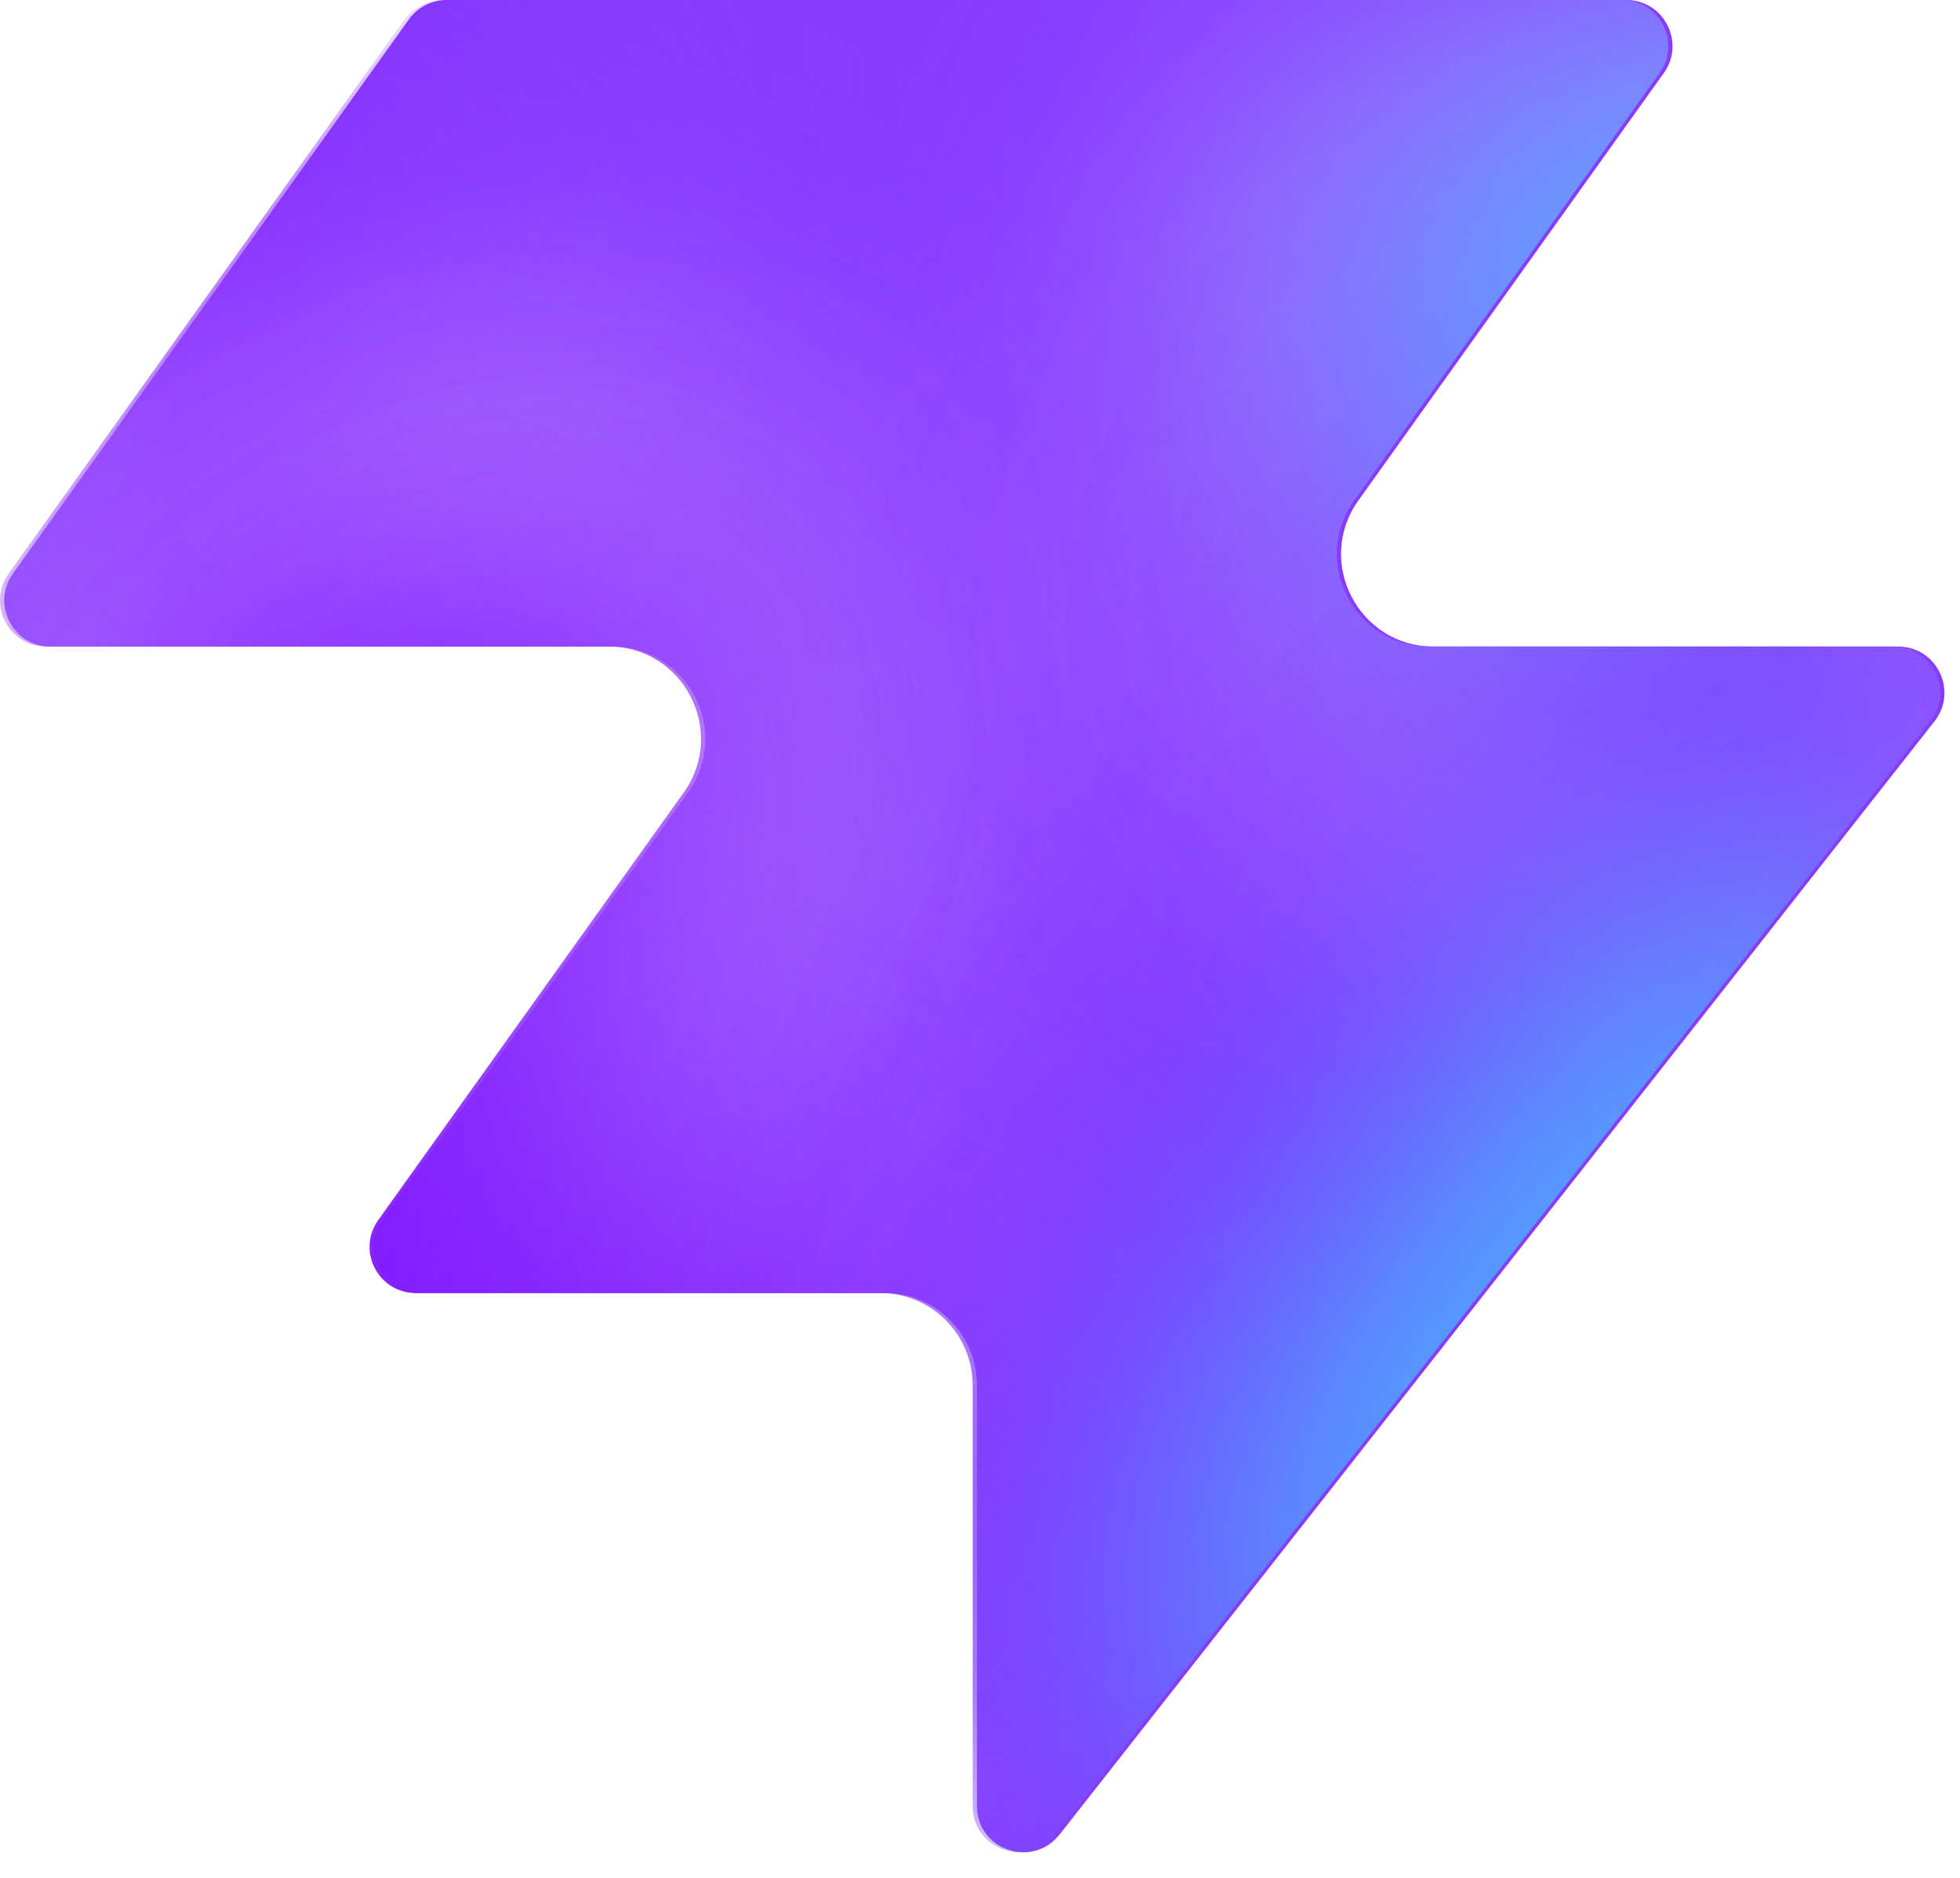
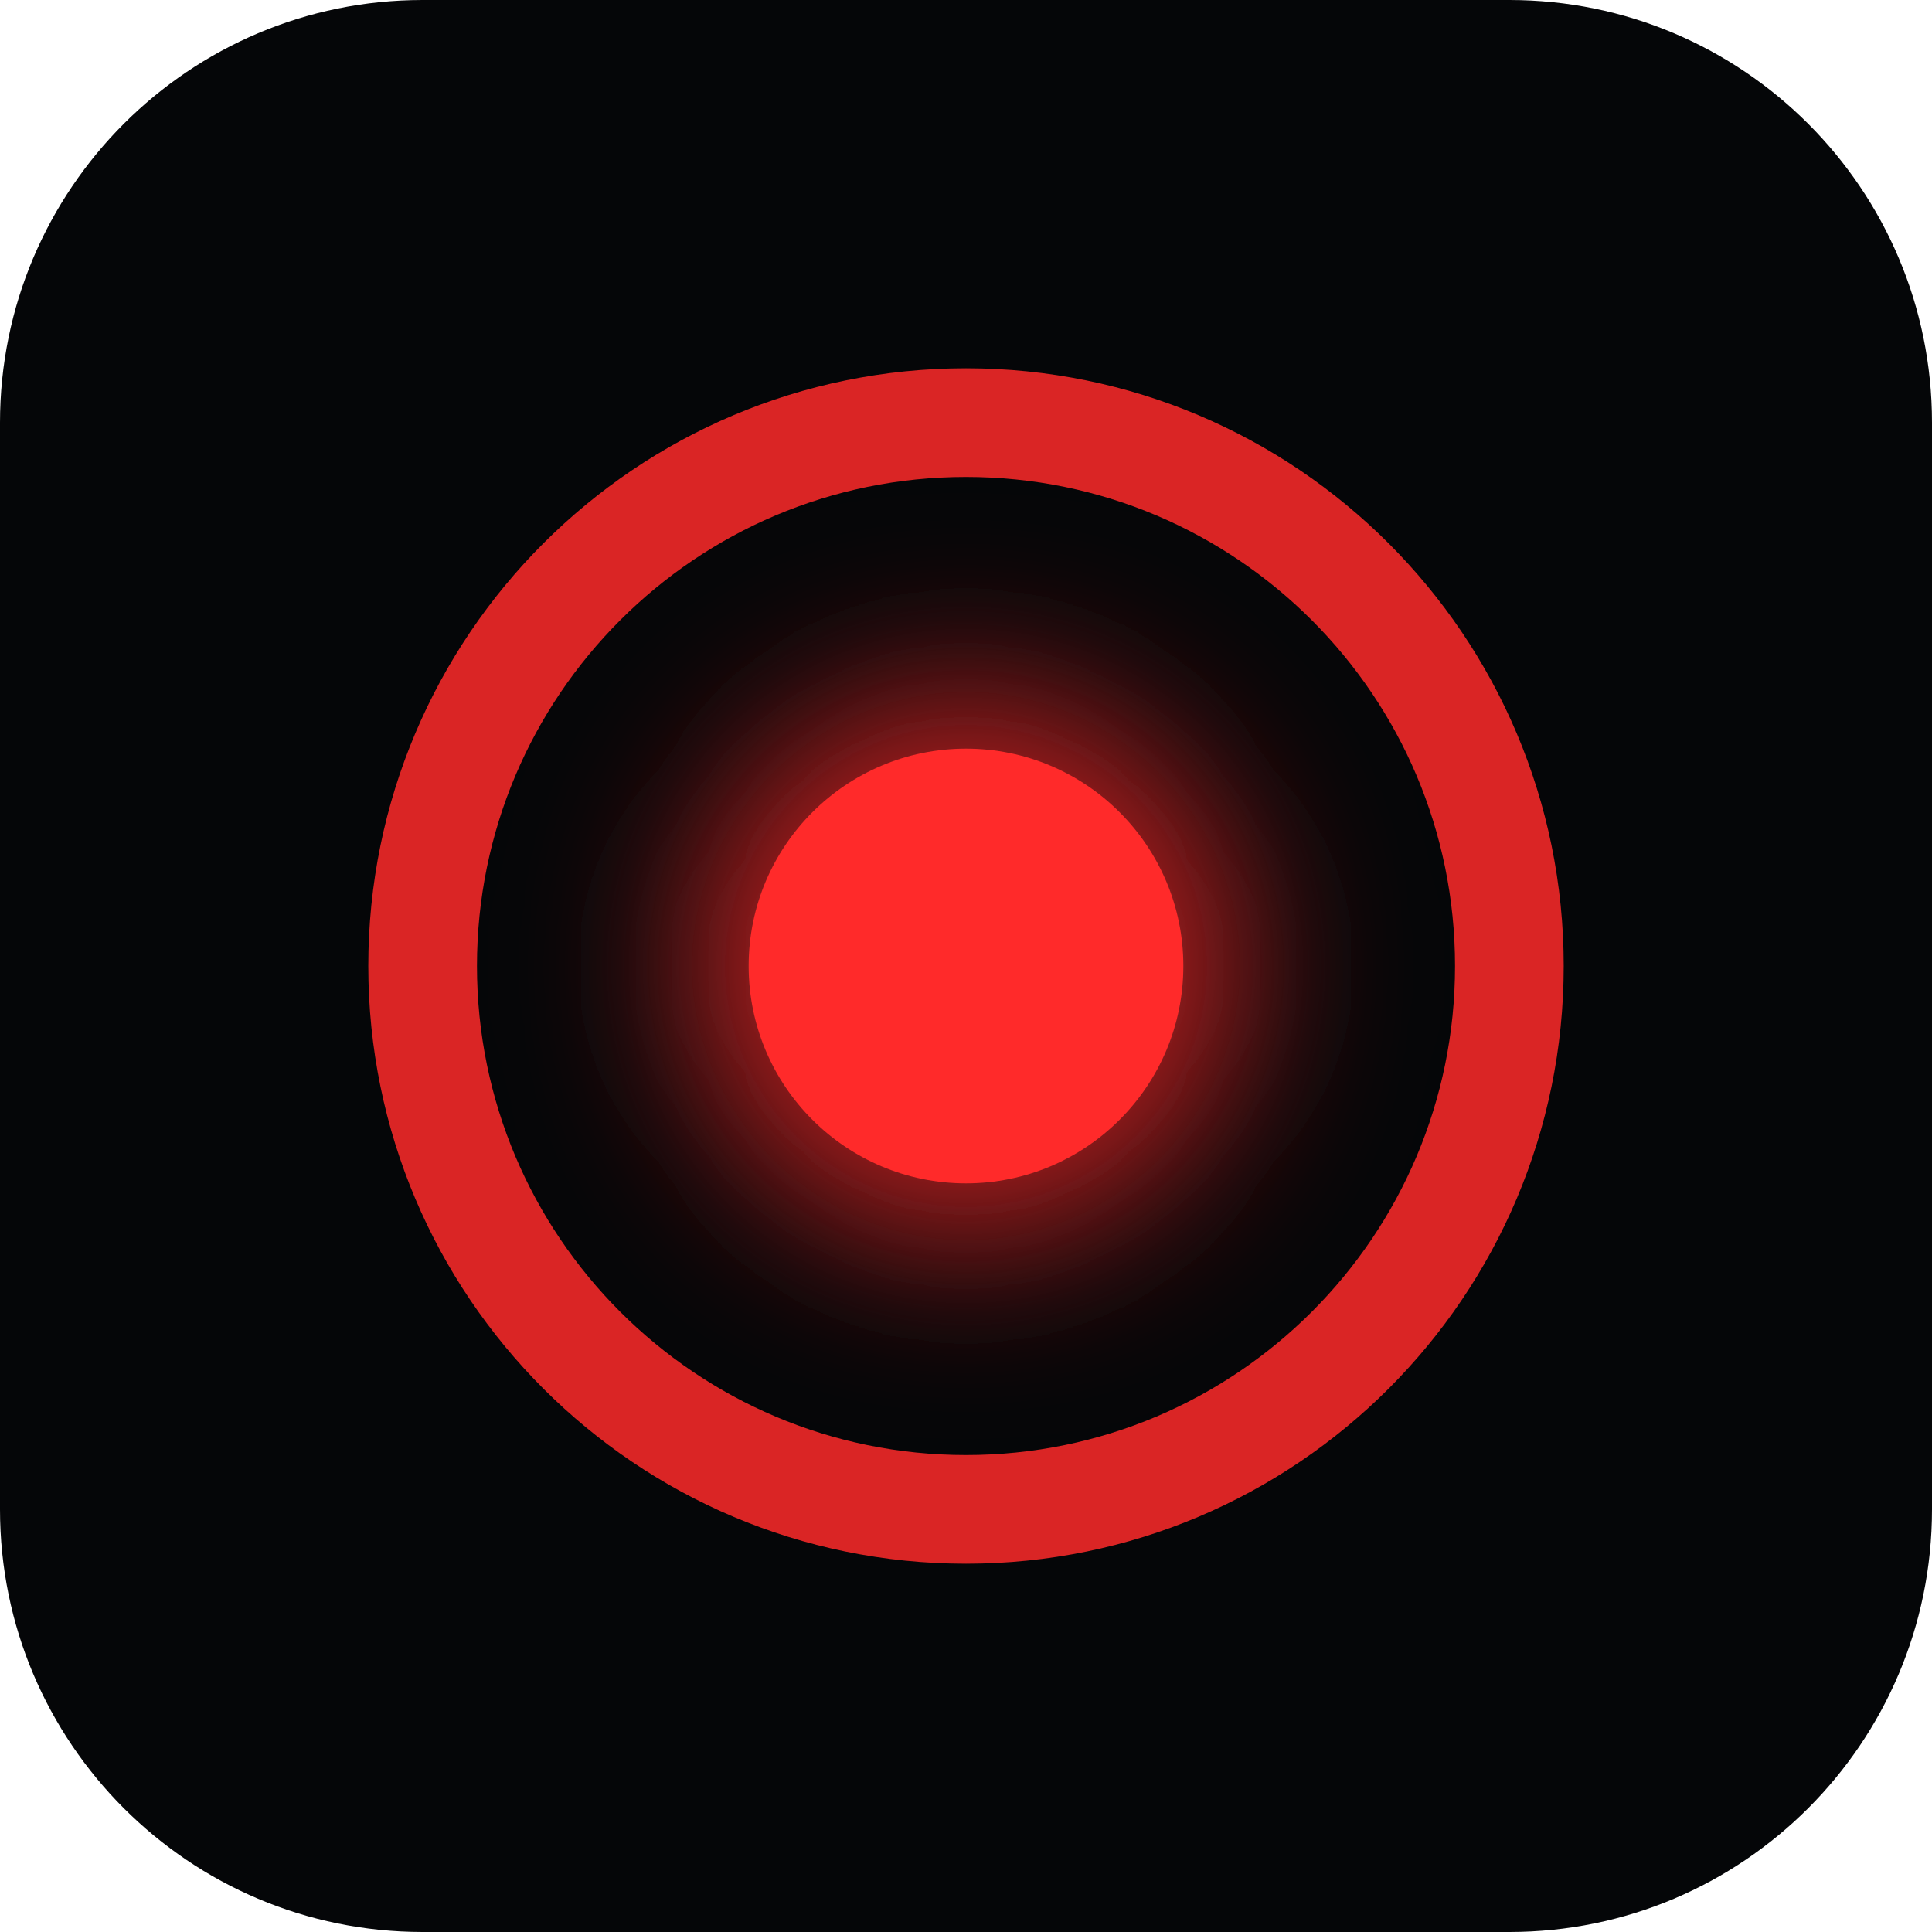
- <svg xmlns="http://www.w3.org/2000/svg" width="48" height="46" fill="none" viewBox="0 0 48 46">
-   <path fill="#863bff" d="M25.946 44.938c-.664.845-2.021.375-2.021-.698V33.937a2.26 2.26 0 0 0-2.262-2.262H10.287c-.92 0-1.456-1.04-.92-1.788l7.48-10.471c1.07-1.497 0-3.578-1.842-3.578H1.237c-.92 0-1.456-1.04-.92-1.788L10.013.474c.214-.297.556-.474.92-.474h28.894c.92 0 1.456 1.04.92 1.788l-7.48 10.471c-1.07 1.498 0 3.579 1.842 3.579h11.377c.943 0 1.473 1.088.89 1.83L25.947 44.94z" style="fill:#863bff;fill:color(display-p3 .525 .23 1);fill-opacity:1" />
-   <mask id="a" width="48" height="46" x="0" y="0" maskUnits="userSpaceOnUse" style="mask-type:alpha">
-     <path fill="#000" d="M25.842 44.938c-.664.844-2.021.375-2.021-.698V33.937a2.26 2.26 0 0 0-2.262-2.262H10.183c-.92 0-1.456-1.04-.92-1.788l7.48-10.471c1.07-1.498 0-3.579-1.842-3.579H1.133c-.92 0-1.456-1.04-.92-1.787L9.91.473c.214-.297.556-.474.92-.474h28.894c.92 0 1.456 1.04.92 1.788l-7.48 10.471c-1.07 1.498 0 3.578 1.842 3.578h11.377c.943 0 1.473 1.088.89 1.832L25.843 44.94z" style="fill:#000;fill-opacity:1" />
-   </mask>
-   <g mask="url(#a)">
-     <g filter="url(#b)">
-       <ellipse cx="5.508" cy="14.704" fill="#ede6ff" rx="5.508" ry="14.704" style="fill:#ede6ff;fill:color(display-p3 .927 .903 1);fill-opacity:1" transform="matrix(.00324 1 1 -.00324 -4.47 31.516)" />
-     </g>
-     <g filter="url(#c)">
-       <ellipse cx="10.399" cy="29.851" fill="#ede6ff" rx="10.399" ry="29.851" style="fill:#ede6ff;fill:color(display-p3 .927 .903 1);fill-opacity:1" transform="matrix(.00324 1 1 -.00324 -39.328 7.883)" />
-     </g>
-     <g filter="url(#d)">
-       <ellipse cx="5.508" cy="30.487" fill="#7e14ff" rx="5.508" ry="30.487" style="fill:#7e14ff;fill:color(display-p3 .492 .077 1);fill-opacity:1" transform="rotate(89.814 -25.913 -14.639)scale(1 -1)" />
-     </g>
-     <g filter="url(#e)">
-       <ellipse cx="5.508" cy="30.599" fill="#7e14ff" rx="5.508" ry="30.599" style="fill:#7e14ff;fill:color(display-p3 .492 .077 1);fill-opacity:1" transform="rotate(89.814 -32.644 -3.334)scale(1 -1)" />
-     </g>
-     <g filter="url(#f)">
-       <ellipse cx="5.508" cy="30.599" fill="#7e14ff" rx="5.508" ry="30.599" style="fill:#7e14ff;fill:color(display-p3 .492 .077 1);fill-opacity:1" transform="matrix(.00324 1 1 -.00324 -34.34 30.47)" />
-     </g>
-     <g filter="url(#g)">
-       <ellipse cx="14.072" cy="22.078" fill="#ede6ff" rx="14.072" ry="22.078" style="fill:#ede6ff;fill:color(display-p3 .927 .903 1);fill-opacity:1" transform="rotate(93.35 24.506 48.493)scale(-1 1)" />
-     </g>
-     <g filter="url(#h)">
-       <ellipse cx="3.47" cy="21.501" fill="#7e14ff" rx="3.47" ry="21.501" style="fill:#7e14ff;fill:color(display-p3 .492 .077 1);fill-opacity:1" transform="rotate(89.009 28.708 47.59)scale(-1 1)" />
-     </g>
-     <g filter="url(#i)">
-       <ellipse cx="3.47" cy="21.501" fill="#7e14ff" rx="3.47" ry="21.501" style="fill:#7e14ff;fill:color(display-p3 .492 .077 1);fill-opacity:1" transform="rotate(89.009 28.708 47.59)scale(-1 1)" />
-     </g>
-     <g filter="url(#j)">
-       <ellipse cx=".387" cy="8.972" fill="#7e14ff" rx="4.407" ry="29.108" style="fill:#7e14ff;fill:color(display-p3 .492 .077 1);fill-opacity:1" transform="rotate(39.51 .387 8.972)" />
-     </g>
-     <g filter="url(#k)">
-       <ellipse cx="47.523" cy="-6.092" fill="#7e14ff" rx="4.407" ry="29.108" style="fill:#7e14ff;fill:color(display-p3 .492 .077 1);fill-opacity:1" transform="rotate(37.892 47.523 -6.092)" />
-     </g>
-     <g filter="url(#l)">
-       <ellipse cx="41.412" cy="6.333" fill="#47bfff" rx="5.971" ry="9.665" style="fill:#47bfff;fill:color(display-p3 .28 .748 1);fill-opacity:1" transform="rotate(37.892 41.412 6.333)" />
-     </g>
-     <g filter="url(#m)">
-       <ellipse cx="-1.879" cy="38.332" fill="#7e14ff" rx="4.407" ry="29.108" style="fill:#7e14ff;fill:color(display-p3 .492 .077 1);fill-opacity:1" transform="rotate(37.892 -1.88 38.332)" />
-     </g>
-     <g filter="url(#n)">
-       <ellipse cx="-1.879" cy="38.332" fill="#7e14ff" rx="4.407" ry="29.108" style="fill:#7e14ff;fill:color(display-p3 .492 .077 1);fill-opacity:1" transform="rotate(37.892 -1.88 38.332)" />
-     </g>
-     <g filter="url(#o)">
-       <ellipse cx="35.651" cy="29.907" fill="#7e14ff" rx="4.407" ry="29.108" style="fill:#7e14ff;fill:color(display-p3 .492 .077 1);fill-opacity:1" transform="rotate(37.892 35.651 29.907)" />
-     </g>
-     <g filter="url(#p)">
-       <ellipse cx="38.418" cy="32.4" fill="#47bfff" rx="5.971" ry="15.297" style="fill:#47bfff;fill:color(display-p3 .28 .748 1);fill-opacity:1" transform="rotate(37.892 38.418 32.4)" />
-     </g>
-   </g>
+ <svg xmlns="http://www.w3.org/2000/svg" viewBox="0 0 32 32">
  <defs>
-     <filter id="b" width="60.045" height="41.654" x="-19.77" y="16.149" color-interpolation-filters="sRGB" filterUnits="userSpaceOnUse">
-       <feFlood flood-opacity="0" result="BackgroundImageFix" />
-       <feBlend in="SourceGraphic" in2="BackgroundImageFix" result="shape" />
-       <feGaussianBlur result="effect1_foregroundBlur_2002_17158" stdDeviation="7.659" />
-     </filter>
-     <filter id="c" width="90.34" height="51.437" x="-54.613" y="-7.533" color-interpolation-filters="sRGB" filterUnits="userSpaceOnUse">
-       <feFlood flood-opacity="0" result="BackgroundImageFix" />
-       <feBlend in="SourceGraphic" in2="BackgroundImageFix" result="shape" />
-       <feGaussianBlur result="effect1_foregroundBlur_2002_17158" stdDeviation="7.659" />
-     </filter>
-     <filter id="d" width="79.355" height="29.4" x="-49.64" y="2.03" color-interpolation-filters="sRGB" filterUnits="userSpaceOnUse">
-       <feFlood flood-opacity="0" result="BackgroundImageFix" />
-       <feBlend in="SourceGraphic" in2="BackgroundImageFix" result="shape" />
-       <feGaussianBlur result="effect1_foregroundBlur_2002_17158" stdDeviation="4.596" />
-     </filter>
-     <filter id="e" width="79.579" height="29.4" x="-45.045" y="20.029" color-interpolation-filters="sRGB" filterUnits="userSpaceOnUse">
-       <feFlood flood-opacity="0" result="BackgroundImageFix" />
-       <feBlend in="SourceGraphic" in2="BackgroundImageFix" result="shape" />
-       <feGaussianBlur result="effect1_foregroundBlur_2002_17158" stdDeviation="4.596" />
-     </filter>
-     <filter id="f" width="79.579" height="29.4" x="-43.513" y="21.178" color-interpolation-filters="sRGB" filterUnits="userSpaceOnUse">
-       <feFlood flood-opacity="0" result="BackgroundImageFix" />
-       <feBlend in="SourceGraphic" in2="BackgroundImageFix" result="shape" />
-       <feGaussianBlur result="effect1_foregroundBlur_2002_17158" stdDeviation="4.596" />
-     </filter>
-     <filter id="g" width="74.749" height="58.852" x="15.756" y="-17.901" color-interpolation-filters="sRGB" filterUnits="userSpaceOnUse">
-       <feFlood flood-opacity="0" result="BackgroundImageFix" />
-       <feBlend in="SourceGraphic" in2="BackgroundImageFix" result="shape" />
-       <feGaussianBlur result="effect1_foregroundBlur_2002_17158" stdDeviation="7.659" />
-     </filter>
-     <filter id="h" width="61.377" height="25.362" x="23.548" y="2.284" color-interpolation-filters="sRGB" filterUnits="userSpaceOnUse">
-       <feFlood flood-opacity="0" result="BackgroundImageFix" />
-       <feBlend in="SourceGraphic" in2="BackgroundImageFix" result="shape" />
-       <feGaussianBlur result="effect1_foregroundBlur_2002_17158" stdDeviation="4.596" />
-     </filter>
-     <filter id="i" width="61.377" height="25.362" x="23.548" y="2.284" color-interpolation-filters="sRGB" filterUnits="userSpaceOnUse">
-       <feFlood flood-opacity="0" result="BackgroundImageFix" />
-       <feBlend in="SourceGraphic" in2="BackgroundImageFix" result="shape" />
-       <feGaussianBlur result="effect1_foregroundBlur_2002_17158" stdDeviation="4.596" />
-     </filter>
-     <filter id="j" width="56.045" height="63.649" x="-27.636" y="-22.853" color-interpolation-filters="sRGB" filterUnits="userSpaceOnUse">
-       <feFlood flood-opacity="0" result="BackgroundImageFix" />
-       <feBlend in="SourceGraphic" in2="BackgroundImageFix" result="shape" />
-       <feGaussianBlur result="effect1_foregroundBlur_2002_17158" stdDeviation="4.596" />
-     </filter>
-     <filter id="k" width="54.814" height="64.646" x="20.116" y="-38.415" color-interpolation-filters="sRGB" filterUnits="userSpaceOnUse">
-       <feFlood flood-opacity="0" result="BackgroundImageFix" />
-       <feBlend in="SourceGraphic" in2="BackgroundImageFix" result="shape" />
-       <feGaussianBlur result="effect1_foregroundBlur_2002_17158" stdDeviation="4.596" />
-     </filter>
-     <filter id="l" width="33.541" height="35.313" x="24.641" y="-11.323" color-interpolation-filters="sRGB" filterUnits="userSpaceOnUse">
-       <feFlood flood-opacity="0" result="BackgroundImageFix" />
-       <feBlend in="SourceGraphic" in2="BackgroundImageFix" result="shape" />
-       <feGaussianBlur result="effect1_foregroundBlur_2002_17158" stdDeviation="4.596" />
-     </filter>
-     <filter id="m" width="54.814" height="64.646" x="-29.286" y="6.009" color-interpolation-filters="sRGB" filterUnits="userSpaceOnUse">
-       <feFlood flood-opacity="0" result="BackgroundImageFix" />
-       <feBlend in="SourceGraphic" in2="BackgroundImageFix" result="shape" />
-       <feGaussianBlur result="effect1_foregroundBlur_2002_17158" stdDeviation="4.596" />
-     </filter>
-     <filter id="n" width="54.814" height="64.646" x="-29.286" y="6.009" color-interpolation-filters="sRGB" filterUnits="userSpaceOnUse">
-       <feFlood flood-opacity="0" result="BackgroundImageFix" />
-       <feBlend in="SourceGraphic" in2="BackgroundImageFix" result="shape" />
-       <feGaussianBlur result="effect1_foregroundBlur_2002_17158" stdDeviation="4.596" />
-     </filter>
-     <filter id="o" width="54.814" height="64.646" x="8.244" y="-2.416" color-interpolation-filters="sRGB" filterUnits="userSpaceOnUse">
-       <feFlood flood-opacity="0" result="BackgroundImageFix" />
-       <feBlend in="SourceGraphic" in2="BackgroundImageFix" result="shape" />
-       <feGaussianBlur result="effect1_foregroundBlur_2002_17158" stdDeviation="4.596" />
-     </filter>
-     <filter id="p" width="39.409" height="43.623" x="18.713" y="10.588" color-interpolation-filters="sRGB" filterUnits="userSpaceOnUse">
-       <feFlood flood-opacity="0" result="BackgroundImageFix" />
-       <feBlend in="SourceGraphic" in2="BackgroundImageFix" result="shape" />
-       <feGaussianBlur result="effect1_foregroundBlur_2002_17158" stdDeviation="4.596" />
+     <filter id="glow" x="-60%" y="-60%" width="220%" height="220%">
+       <feGaussianBlur stdDeviation="1.4" />
    </filter>
  </defs>
+   <rect width="32" height="32" rx="7" fill="#050608" />
+   <circle cx="16" cy="16" r="9" fill="none" stroke="#ff2a2a" stroke-width="1.8" opacity="0.85" />
+   <circle cx="16" cy="16" r="4.6" fill="#ff2a2a" filter="url(#glow)" opacity="0.7" />
+   <circle cx="16" cy="16" r="3.6" fill="#ff2a2a" />
</svg>
